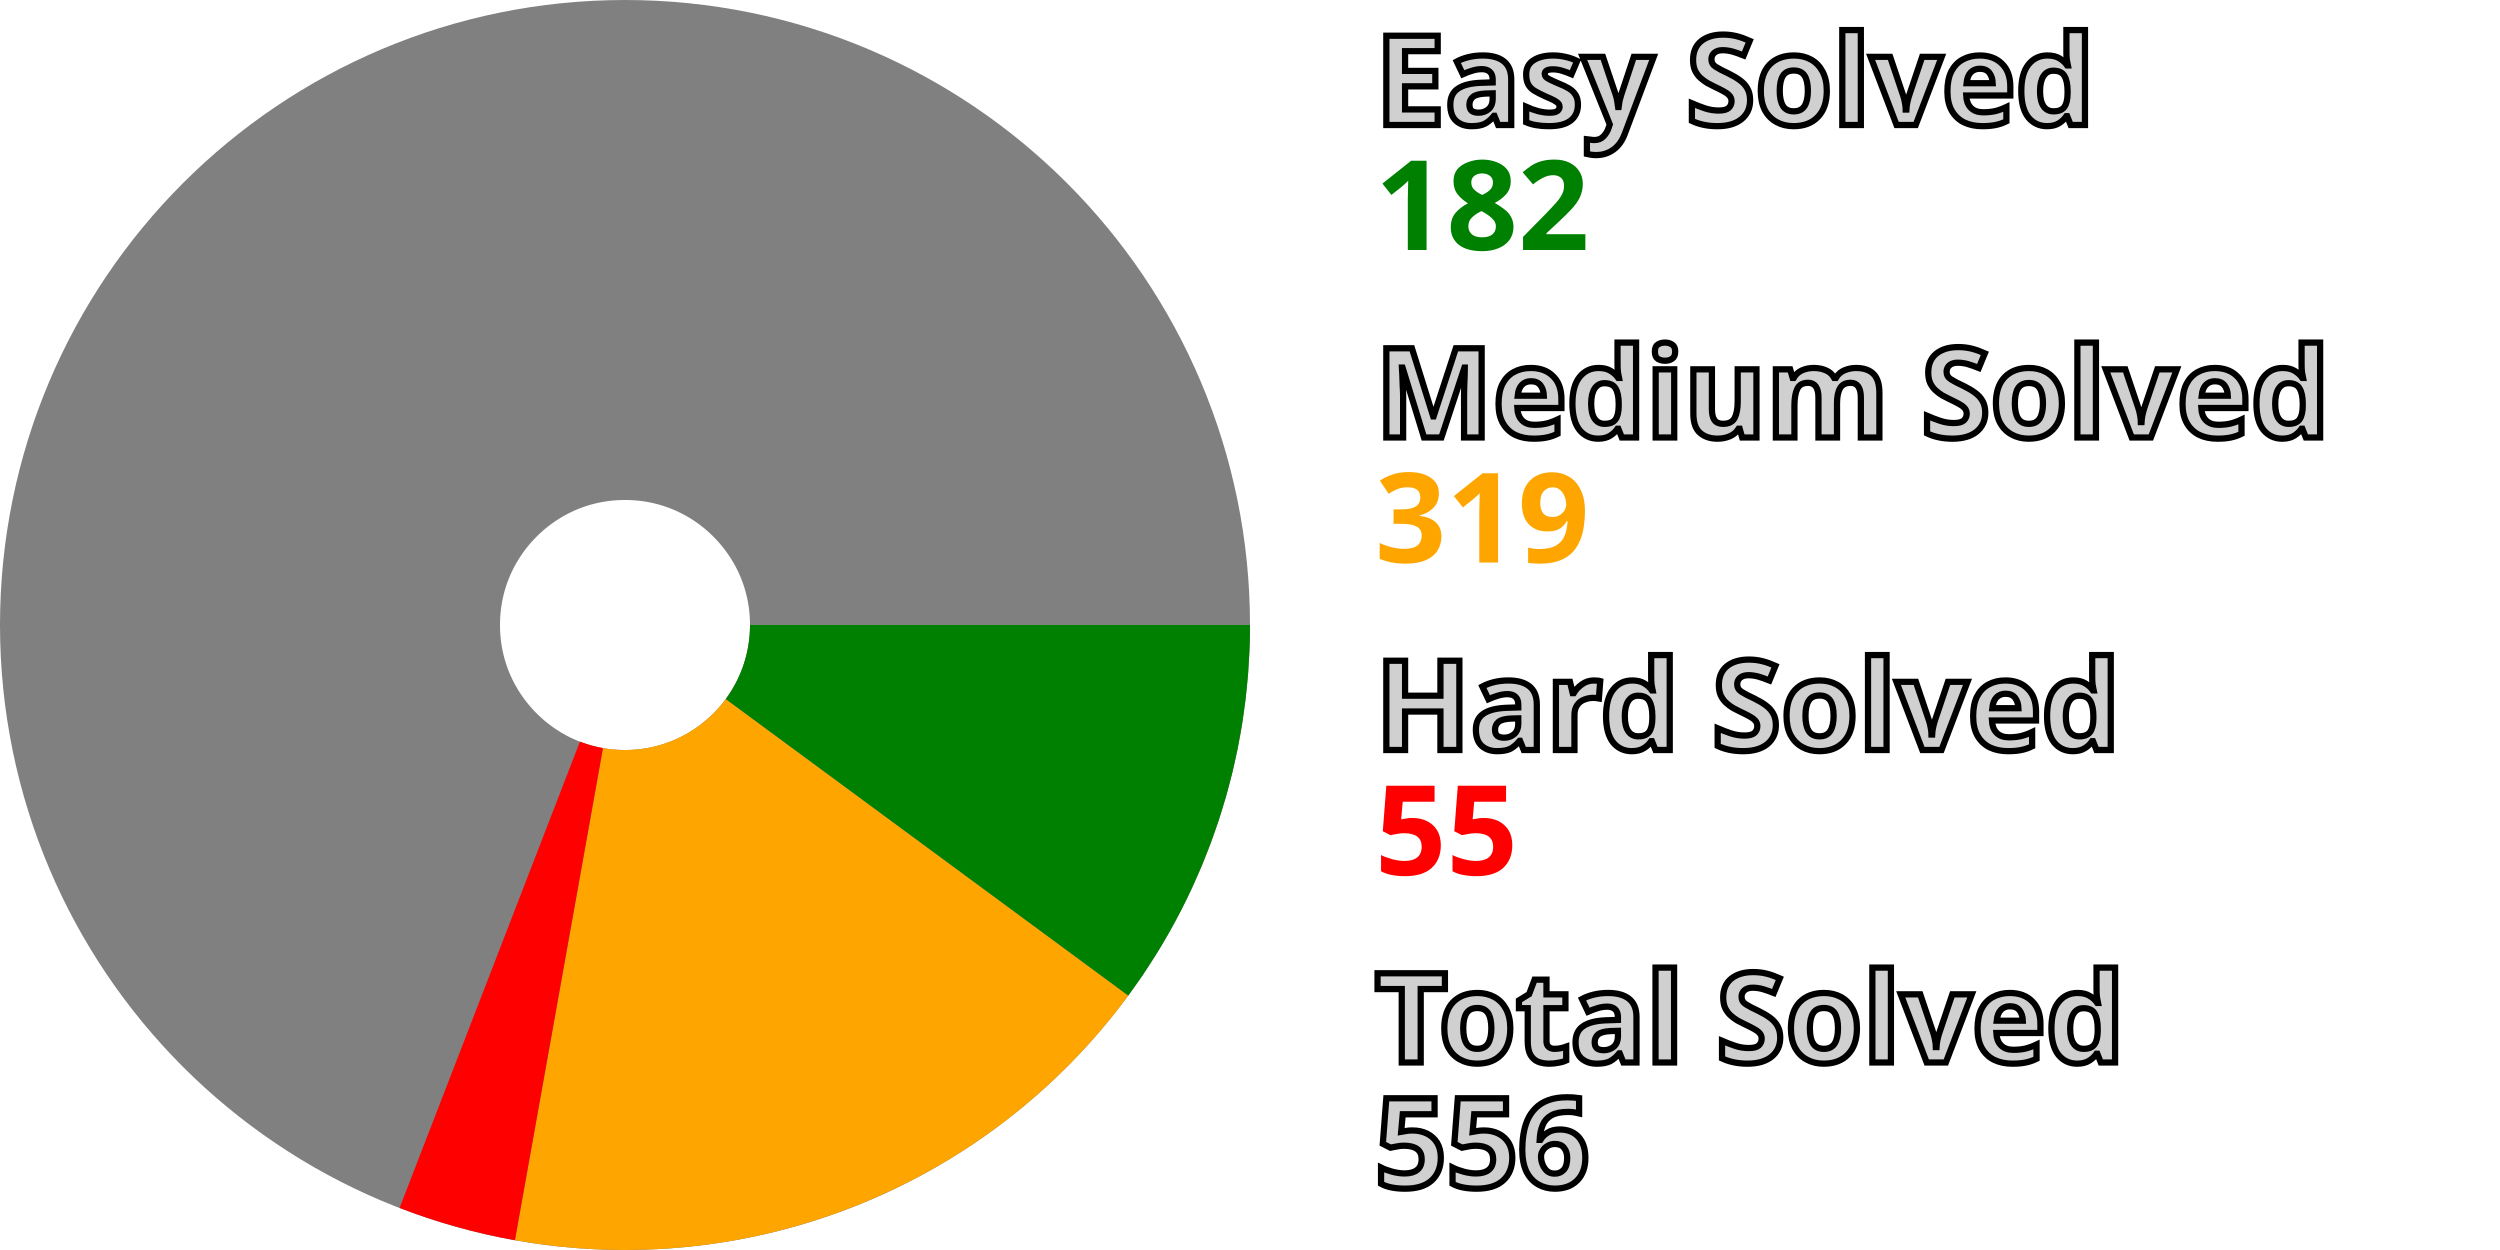
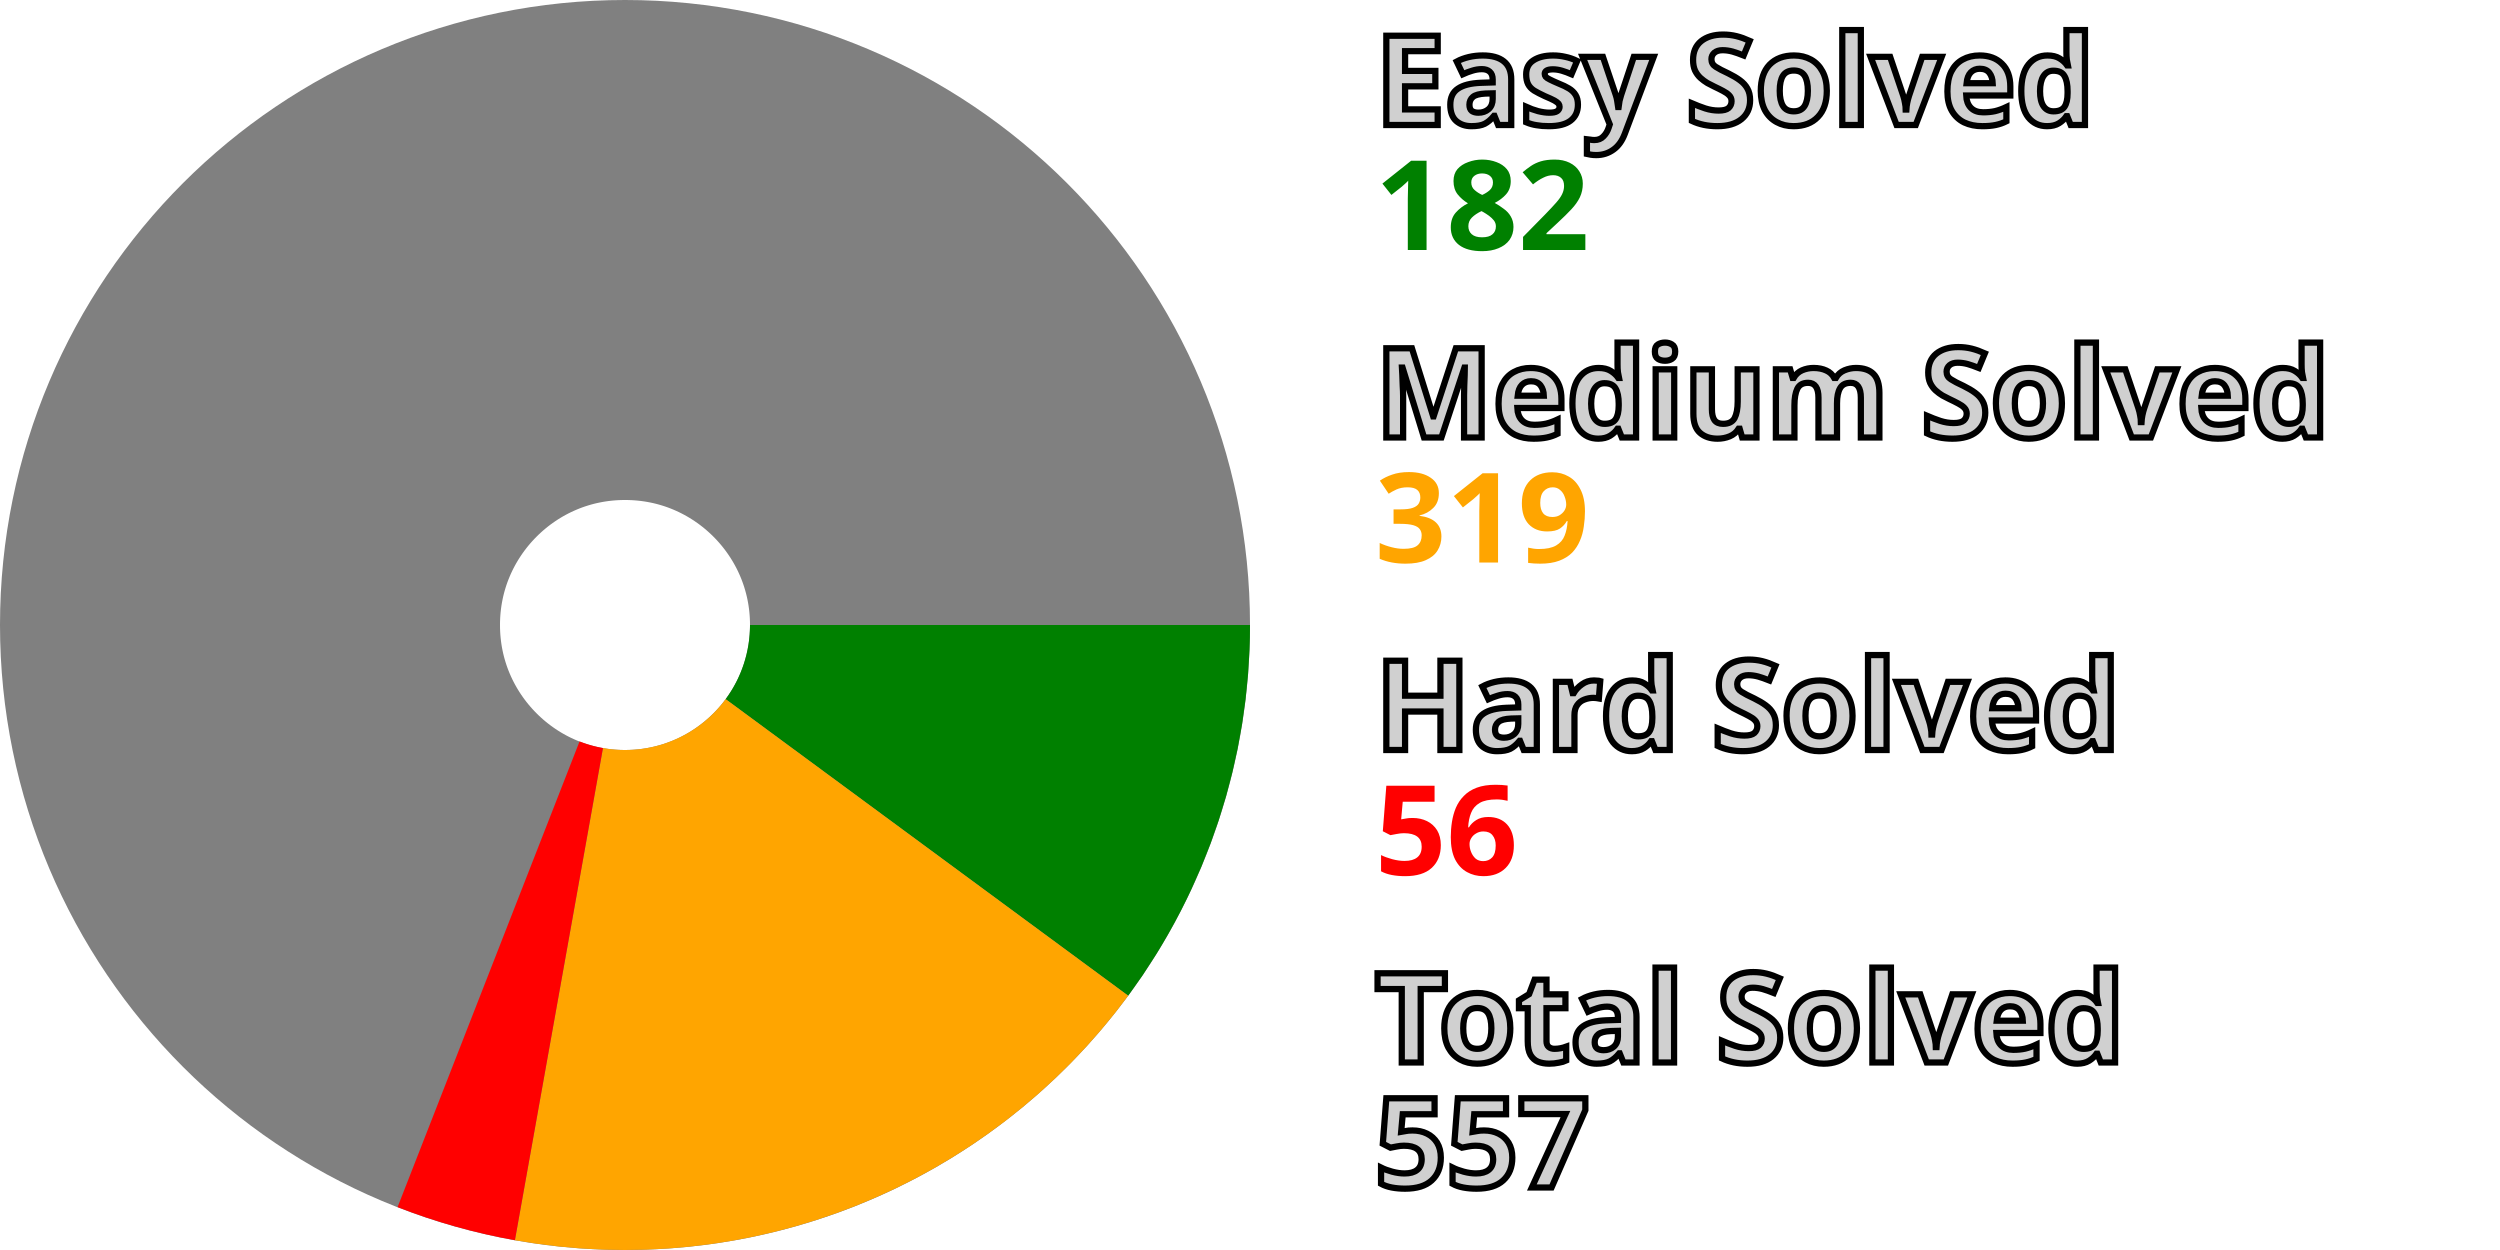
<svg xmlns="http://www.w3.org/2000/svg" width="200" height="100" viewBox="0 0 200 100" stroke-width="40" fill="none">
  <style>.small {font: bold 10px sans-serif; fill: #d0d0d0; stroke: black; stroke-width: 0.5px;}</style>
  <style>.esy {font: bold 10px sans-serif; fill: green;}</style>
  <style>.mdm {font: bold 10px sans-serif; fill: orange;}</style>
  <style>.hrd {font: bold 10px sans-serif; fill: red;}</style>
  <circle cx="50" cy="50" r="30.0" stroke="gray" />
  <path d="M80.0 50 A 30.0 30.0, 0, 0, 1, 74.153 67.794" stroke="green" />
  <path d="M74.153 67.794 A 30.0 30.0, 0, 0, 1, 44.716 79.531" stroke="orange" />
-   <path d="M44.716 79.531 A 30.0 30.0, 0, 0, 1, 39.181 77.981" stroke="red" />
+   <path d="M44.716 79.531 A 30.0 30.0, 0, 0, 1, 39.084 77.943" stroke="red" />
  <text x="110.0" y="10.0" class="small">Easy Solved</text>
  <text x="110.0" y="20.0" class="esy">182</text>
  <text x="110.0" y="35.0" class="small">Medium Solved</text>
  <text x="110.0" y="45.0" class="mdm">319</text>
  <text x="110.0" y="60.0" class="small">Hard Solved</text>
-   <text x="110.0" y="70.0" class="hrd">55</text>
+   <text x="110.0" y="70.0" class="hrd">56</text>
  <text x="110.0" y="85.0" class="small">Total Solved</text>
-   <text x="110.0" y="95.0" class="small">556</text>
+   <text x="110.0" y="95.0" class="small">557</text>
</svg>
